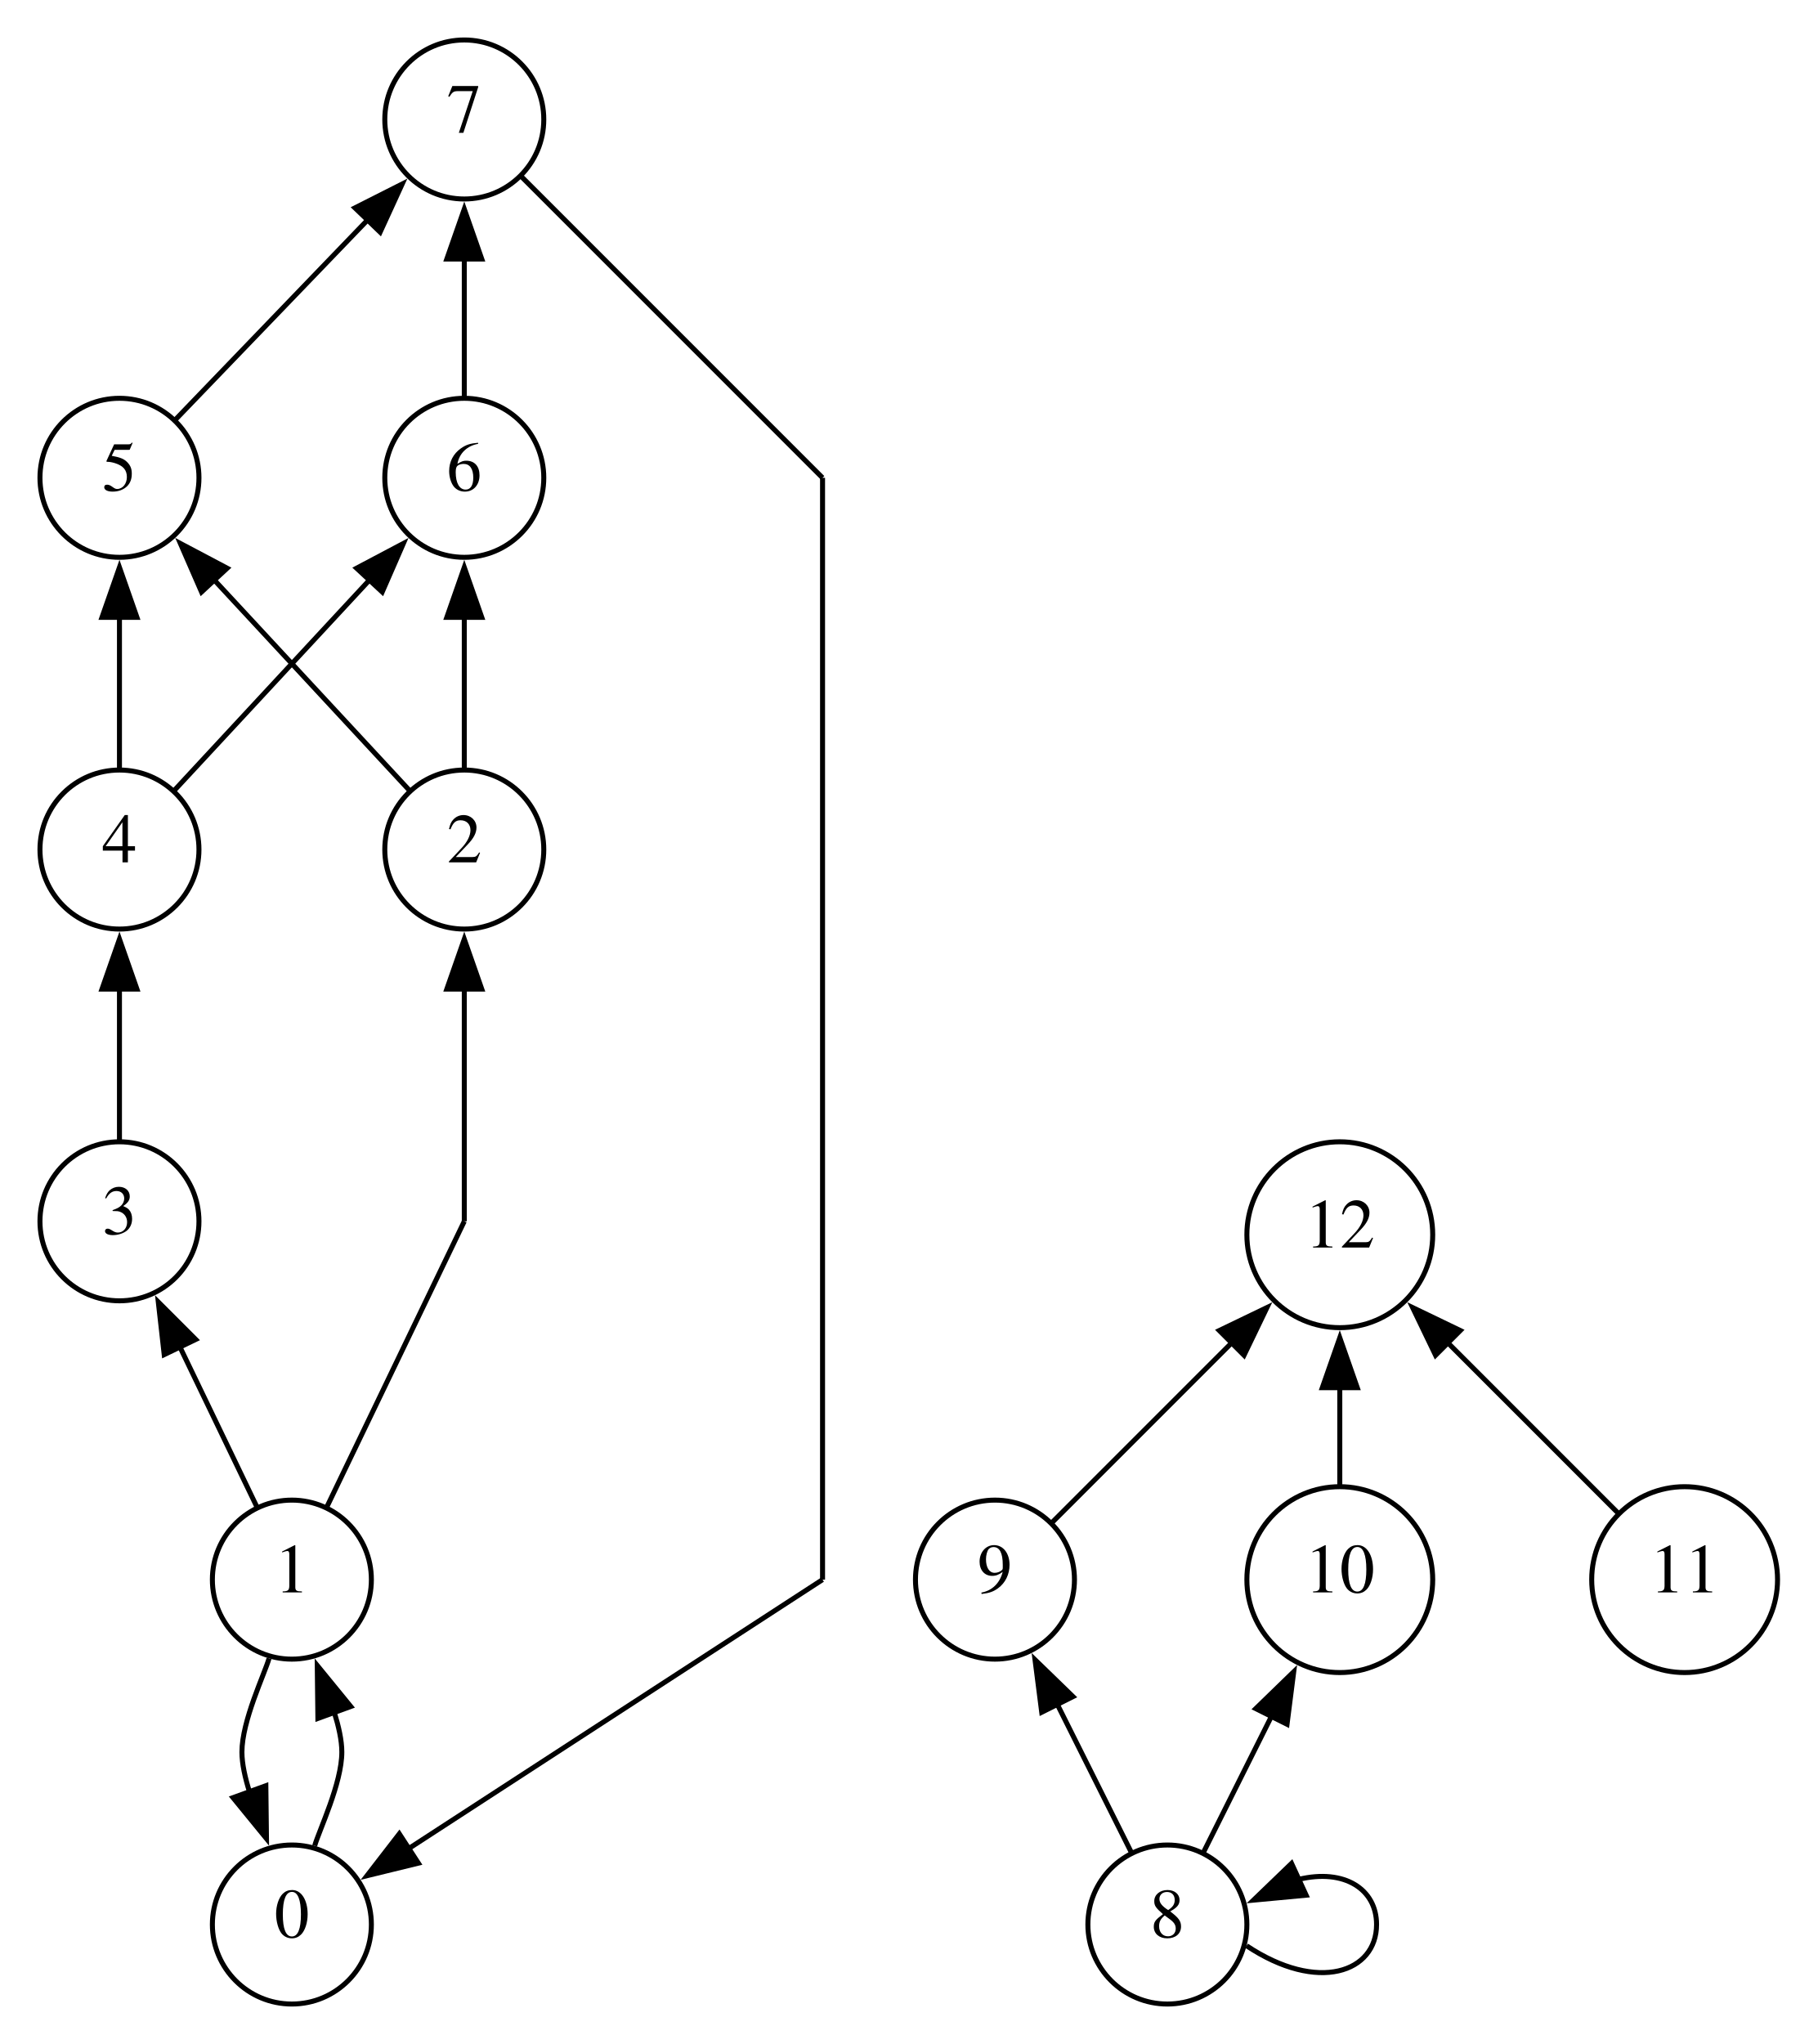
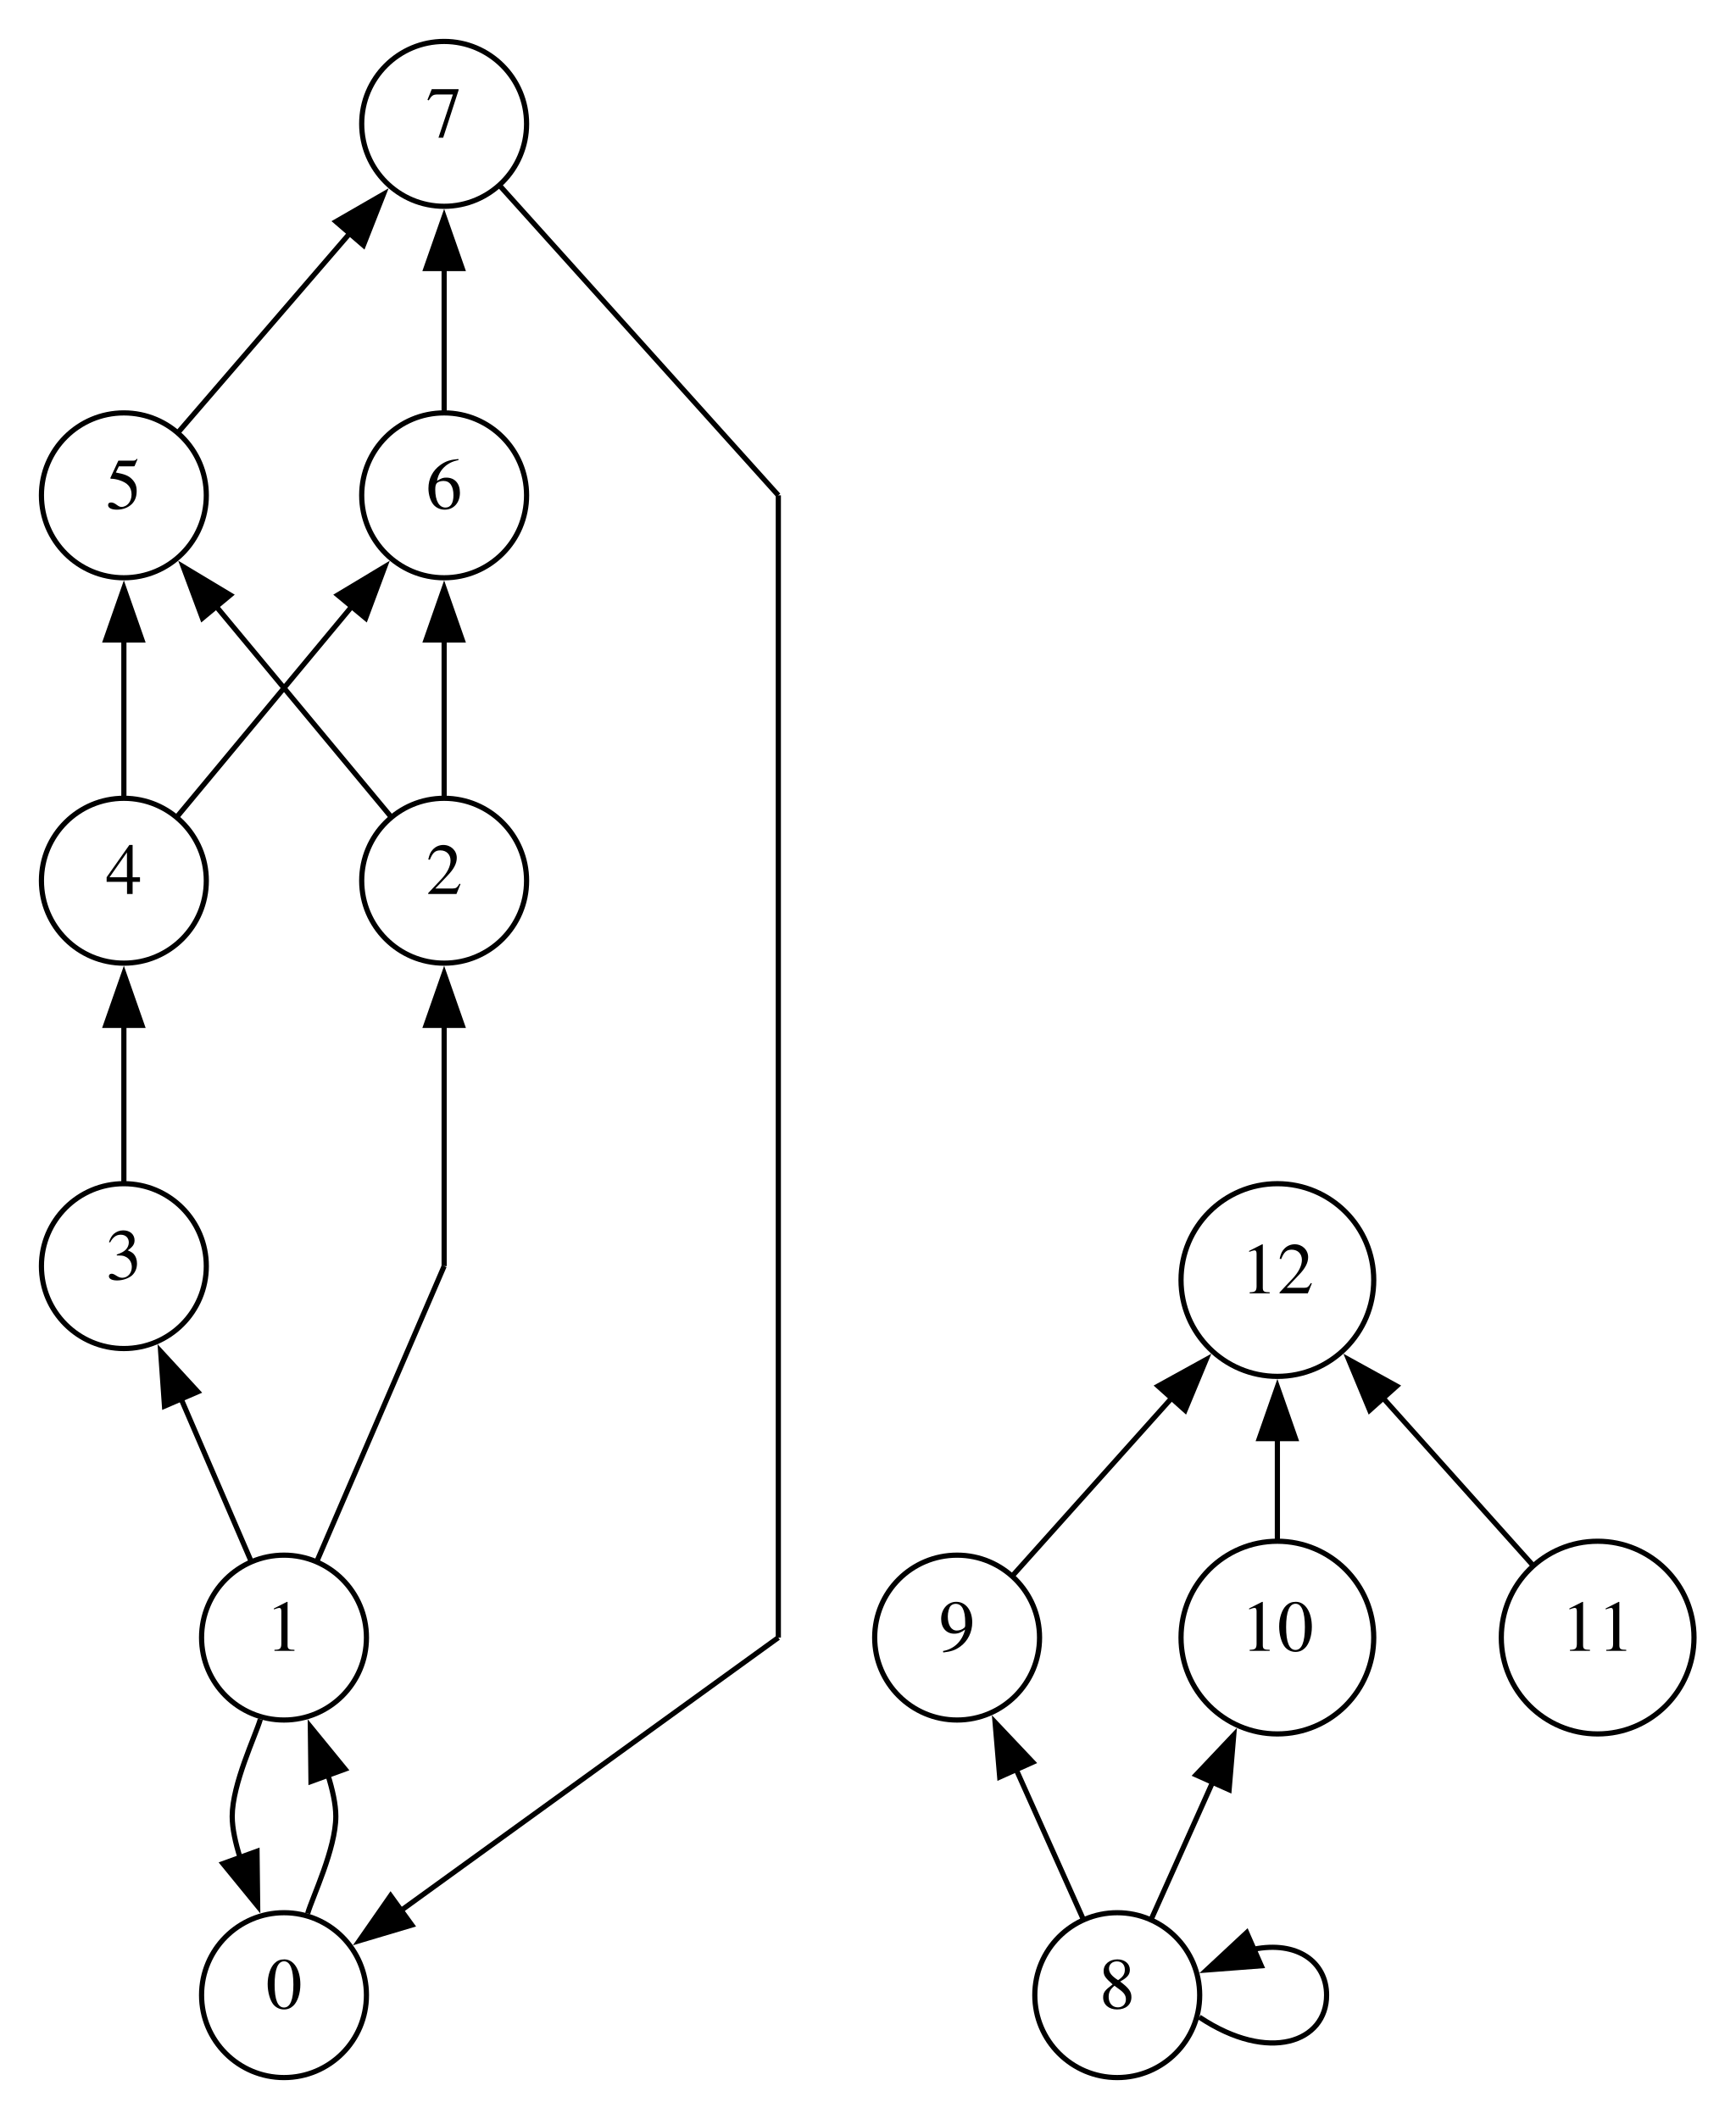
- <svg xmlns="http://www.w3.org/2000/svg" width="363.836" height="409.1" viewBox="0 0 363.836 409.1">
+ <svg xmlns="http://www.w3.org/2000/svg" width="335.028" height="409.1" viewBox="0 0 335.028 409.1">
  <g id="graph0" class="graph" transform="translate(23.91383,23.91383) scale(1.0)">
-     <rect x="-23.914" y="-23.914" width="363.836" height="409.1" fill="none" />
+     <rect x="-23.914" y="-23.914" width="335.028" height="409.1" fill="none" />
    <g class="node" id="node0">
-       <circle cx="34.515" cy="361.273" r="15.914" fill="none" stroke="black" />
-       <text x="34.515" y="361.273" text-anchor="middle" dominant-baseline="central" font-family="Times,serif" font-size="14">0</text>
+       <circle cx="30.914" cy="361.273" r="15.914" fill="none" stroke="black" />
+       <text x="30.914" y="361.273" text-anchor="middle" dominant-baseline="central" font-family="Times,serif" font-size="14">0</text>
    </g>
    <g class="node" id="node1">
-       <circle cx="34.515" cy="292.243" r="15.914" fill="none" stroke="black" />
-       <text x="34.515" y="292.243" text-anchor="middle" dominant-baseline="central" font-family="Times,serif" font-size="14">1</text>
+       <circle cx="30.914" cy="292.243" r="15.914" fill="none" stroke="black" />
+       <text x="30.914" y="292.243" text-anchor="middle" dominant-baseline="central" font-family="Times,serif" font-size="14">1</text>
    </g>
    <g class="node" id="node2">
-       <circle cx="69.03" cy="146.121" r="15.914" fill="none" stroke="black" />
-       <text x="69.03" y="146.121" text-anchor="middle" dominant-baseline="central" font-family="Times,serif" font-size="14">2</text>
+       <circle cx="61.828" cy="146.121" r="15.914" fill="none" stroke="black" />
+       <text x="61.828" y="146.121" text-anchor="middle" dominant-baseline="central" font-family="Times,serif" font-size="14">2</text>
    </g>
    <g class="node" id="node3">
      <circle cx="0" cy="220.526" r="15.914" fill="none" stroke="black" />
      <text x="0" y="220.526" text-anchor="middle" dominant-baseline="central" font-family="Times,serif" font-size="14">3</text>
    </g>
    <g class="node" id="node4">
      <circle cx="0" cy="146.121" r="15.914" fill="none" stroke="black" />
      <text x="0" y="146.121" text-anchor="middle" dominant-baseline="central" font-family="Times,serif" font-size="14">4</text>
    </g>
    <g class="node" id="node5">
      <circle cx="0" cy="71.717" r="15.914" fill="none" stroke="black" />
      <text x="0" y="71.717" text-anchor="middle" dominant-baseline="central" font-family="Times,serif" font-size="14">5</text>
    </g>
    <g class="node" id="node6">
-       <circle cx="69.03" cy="71.717" r="15.914" fill="none" stroke="black" />
-       <text x="69.03" y="71.717" text-anchor="middle" dominant-baseline="central" font-family="Times,serif" font-size="14">6</text>
+       <circle cx="61.828" cy="71.717" r="15.914" fill="none" stroke="black" />
+       <text x="61.828" y="71.717" text-anchor="middle" dominant-baseline="central" font-family="Times,serif" font-size="14">6</text>
    </g>
    <g class="node" id="node7">
-       <circle cx="69.03" cy="0" r="15.914" fill="none" stroke="black" />
-       <text x="69.03" y="0" text-anchor="middle" dominant-baseline="central" font-family="Times,serif" font-size="14">7</text>
+       <circle cx="61.828" cy="0" r="15.914" fill="none" stroke="black" />
+       <text x="61.828" y="0" text-anchor="middle" dominant-baseline="central" font-family="Times,serif" font-size="14">7</text>
    </g>
    <g class="node" id="node8">
-       <circle cx="209.777" cy="361.273" r="15.914" fill="none" stroke="black" />
-       <text x="209.777" y="361.273" text-anchor="middle" dominant-baseline="central" font-family="Times,serif" font-size="14">8</text>
+       <circle cx="191.771" cy="361.273" r="15.914" fill="none" stroke="black" />
+       <text x="191.771" y="361.273" text-anchor="middle" dominant-baseline="central" font-family="Times,serif" font-size="14">8</text>
    </g>
    <g class="node" id="node9">
-       <circle cx="175.262" cy="292.243" r="15.914" fill="none" stroke="black" />
-       <text x="175.262" y="292.243" text-anchor="middle" dominant-baseline="central" font-family="Times,serif" font-size="14">9</text>
+       <circle cx="160.857" cy="292.243" r="15.914" fill="none" stroke="black" />
+       <text x="160.857" y="292.243" text-anchor="middle" dominant-baseline="central" font-family="Times,serif" font-size="14">9</text>
    </g>
    <g class="node" id="node10">
-       <circle cx="244.292" cy="292.243" r="18.601" fill="none" stroke="black" />
-       <text x="244.292" y="292.243" text-anchor="middle" dominant-baseline="central" font-family="Times,serif" font-size="14">10</text>
+       <circle cx="222.685" cy="292.243" r="18.601" fill="none" stroke="black" />
+       <text x="222.685" y="292.243" text-anchor="middle" dominant-baseline="central" font-family="Times,serif" font-size="14">10</text>
    </g>
    <g class="node" id="node11">
-       <circle cx="313.321" cy="292.243" r="18.601" fill="none" stroke="black" />
-       <text x="313.321" y="292.243" text-anchor="middle" dominant-baseline="central" font-family="Times,serif" font-size="14">11</text>
+       <circle cx="284.513" cy="292.243" r="18.601" fill="none" stroke="black" />
+       <text x="284.513" y="292.243" text-anchor="middle" dominant-baseline="central" font-family="Times,serif" font-size="14">11</text>
    </g>
    <g class="node" id="node12">
-       <circle cx="244.292" cy="223.213" r="18.601" fill="none" stroke="black" />
-       <text x="244.292" y="223.213" text-anchor="middle" dominant-baseline="central" font-family="Times,serif" font-size="14">12</text>
+       <circle cx="222.685" cy="223.213" r="18.601" fill="none" stroke="black" />
+       <text x="222.685" y="223.213" text-anchor="middle" dominant-baseline="central" font-family="Times,serif" font-size="14">12</text>
    </g>
    <g class="node" id="node13">
      </g>
    <g class="node" id="node14">
      </g>
    <g class="node" id="node15">
      </g>
    <g class="edge" id="edge1">
-       <path d="M 39.083 345.507 C 39.988 342.382 44.515 333.007 44.515 326.758 C 44.515 324.389 43.865 321.571 43.008 318.815" fill="none" stroke="black" />
-       <polygon points="39.599,309.431 46.303,317.635 39.723,320.025 39.599,309.431" fill="black" stroke="black" />
+       <path d="M 35.482 345.507 C 36.387 342.382 40.914 333.007 40.914 326.758 C 40.914 324.389 40.264 321.571 39.407 318.815" fill="none" stroke="black" />
+       <polygon points="35.998,309.431 42.702,317.635 36.122,320.025 35.998,309.431" fill="black" stroke="black" />
    </g>
    <g class="edge" id="edge2">
-       <line x1="27.484" y1="277.633" x2="12.111" y2="245.69" stroke="black" />
-       <polygon points="7.774,236.68 15.265,244.173 8.957,247.208 7.774,236.68" fill="black" stroke="black" />
+       <line x1="24.496" y1="277.353" x2="11.055" y2="246.172" stroke="black" />
+       <polygon points="7.096,236.989 14.269,244.786 7.841,247.557 7.096,236.989" fill="black" stroke="black" />
    </g>
    <g class="edge" id="edge3">
-       <line x1="58.002" y1="134.235" x2="18.994" y2="92.19" stroke="black" />
-       <polygon points="12.193,84.859 21.56,89.81 16.429,94.571 12.193,84.859" fill="black" stroke="black" />
+       <line x1="51.465" y1="133.651" x2="17.849" y2="93.196" stroke="black" />
+       <polygon points="11.458,85.505 20.541,90.96 15.157,95.433 11.458,85.505" fill="black" stroke="black" />
    </g>
    <g class="edge" id="edge4">
-       <line x1="69.03" y1="129.908" x2="69.03" y2="99.644" stroke="black" />
-       <polygon points="69.03,89.644 72.53,99.644 65.53,99.644 69.03,89.644" fill="black" stroke="black" />
+       <line x1="61.828" y1="129.908" x2="61.828" y2="99.644" stroke="black" />
+       <polygon points="61.828,89.644 65.328,99.644 58.328,99.644 61.828,89.644" fill="black" stroke="black" />
    </g>
    <g class="edge" id="edge5">
      <line x1="9.92810778911715e-16" y1="204.312" x2="1.7100585051594516e-15" y2="174.049" stroke="black" />
      <polygon points="1.097735105585775e-15,164.049 3.5,174.049 -3.5,174.049 1.097735105585775e-15,164.049" fill="black" stroke="black" />
    </g>
    <g class="edge" id="edge6">
      <line x1="9.92810778911715e-16" y1="129.908" x2="1.7100585051594516e-15" y2="99.644" stroke="black" />
      <polygon points="1.097735105585775e-15,89.644 3.5,99.644 -3.5,99.644 1.097735105585775e-15,89.644" fill="black" stroke="black" />
    </g>
    <g class="edge" id="edge7">
-       <line x1="11.028" y1="134.235" x2="50.035" y2="92.19" stroke="black" />
-       <polygon points="56.837,84.859 52.601,94.571 47.47,89.81 56.837,84.859" fill="black" stroke="black" />
+       <line x1="10.362" y1="133.651" x2="43.979" y2="93.196" stroke="black" />
+       <polygon points="50.37,85.505 46.671,95.433 41.287,90.96 50.37,85.505" fill="black" stroke="black" />
    </g>
    <g class="edge" id="edge8">
-       <line x1="11.244" y1="60.035" x2="49.663" y2="20.121" stroke="black" />
-       <polygon points="56.598,12.916 52.184,22.548 47.141,17.694 56.598,12.916" fill="black" stroke="black" />
+       <line x1="10.587" y1="59.437" x2="43.592" y2="21.152" stroke="black" />
+       <polygon points="50.122,13.578 46.243,23.437 40.941,18.867 50.122,13.578" fill="black" stroke="black" />
    </g>
    <g class="edge" id="edge9">
-       <line x1="69.03" y1="55.503" x2="69.03" y2="27.927" stroke="black" />
-       <polygon points="69.03,17.927 72.53,27.927 65.53,27.927 69.03,17.927" fill="black" stroke="black" />
+       <line x1="61.828" y1="55.503" x2="61.828" y2="27.927" stroke="black" />
+       <polygon points="61.828,17.927 65.328,27.927 58.328,27.927 61.828,17.927" fill="black" stroke="black" />
    </g>
    <g class="edge" id="edge10">
-       <path d="M 29.947 308.008 C 29.042 311.133 24.515 320.508 24.515 326.758 C 24.515 329.126 25.165 331.944 26.022 334.7" fill="none" stroke="black" />
-       <polygon points="29.43,344.084 22.727,335.88 29.306,333.49 29.43,344.084" fill="black" stroke="black" />
+       <path d="M 26.346 308.008 C 25.441 311.133 20.914 320.508 20.914 326.758 C 20.914 329.126 21.564 331.944 22.421 334.7" fill="none" stroke="black" />
+       <polygon points="25.829,344.084 19.126,335.88 25.705,333.49 25.829,344.084" fill="black" stroke="black" />
    </g>
    <g class="edge" id="edge11">
-       <line x1="202.526" y1="346.77" x2="187.751" y2="317.222" stroke="black" />
-       <polygon points="183.279,308.277 190.882,315.656 184.621,318.787 183.279,308.277" fill="black" stroke="black" />
+       <line x1="185.144" y1="346.475" x2="172.272" y2="317.731" stroke="black" />
+       <polygon points="168.185,308.604 175.466,316.3 169.078,319.161 168.185,308.604" fill="black" stroke="black" />
    </g>
    <g class="edge" id="edge12">
-       <line x1="217.028" y1="346.77" x2="230.6" y2="319.625" stroke="black" />
-       <polygon points="235.072,310.681 233.731,321.191 227.47,318.06 235.072,310.681" fill="black" stroke="black" />
+       <line x1="198.398" y1="346.475" x2="210.172" y2="320.183" stroke="black" />
+       <polygon points="214.26,311.057 213.367,321.614 206.978,318.753 214.26,311.057" fill="black" stroke="black" />
    </g>
    <g class="edge" id="edge13">
-       <line x1="186.727" y1="280.778" x2="222.644" y2="244.861" stroke="black" />
-       <polygon points="229.715,237.79 225.119,247.336 220.169,242.386 229.715,237.79" fill="black" stroke="black" />
+       <line x1="171.675" y1="280.165" x2="202.26" y2="246.018" stroke="black" />
+       <polygon points="208.931,238.569 204.867,248.353 199.653,243.683 208.931,238.569" fill="black" stroke="black" />
    </g>
    <g class="edge" id="edge14">
-       <line x1="244.292" y1="273.342" x2="244.292" y2="253.828" stroke="black" />
-       <polygon points="244.292,243.828 247.792,253.828 240.792,253.828 244.292,243.828" fill="black" stroke="black" />
+       <line x1="222.685" y1="273.342" x2="222.685" y2="253.828" stroke="black" />
+       <polygon points="222.685,243.828 226.185,253.828 219.185,253.828 222.685,243.828" fill="black" stroke="black" />
    </g>
    <g class="edge" id="edge15">
-       <line x1="299.956" y1="278.878" x2="265.939" y2="244.861" stroke="black" />
-       <polygon points="258.868,237.79 268.414,242.386 263.465,247.336 258.868,237.79" fill="black" stroke="black" />
+       <line x1="271.902" y1="278.163" x2="243.111" y2="246.018" stroke="black" />
+       <polygon points="236.439,238.569 245.718,243.683 240.503,248.353 236.439,238.569" fill="black" stroke="black" />
    </g>
    <g class="edge" id="edge16">
-       <path d="M 225.631 365.521 C 239.954 375.069 251.653 370.821 251.653 361.273 C 251.653 354.197 245.229 350.032 236.074 352.234" fill="none" stroke="black" />
-       <polygon points="227.007,356.393 234.637,349.043 237.556,355.405 227.007,356.393" fill="black" stroke="black" />
+       <path d="M 207.626 365.521 C 221.126 374.521 232.185 370.273 232.185 361.273 C 232.185 354.784 226.436 350.765 218.168 352.401" fill="none" stroke="black" />
+       <polygon points="209.012,356.416 216.764,349.195 219.576,355.605 209.012,356.416" fill="black" stroke="black" />
    </g>
    <g class="edge" id="edge17">
-       <line x1="41.546" y1="277.633" x2="69.03" y2="220.526" stroke="black" />
-       <line x1="69.03" y1="220.526" x2="69.03" y2="174.049" stroke="black" />
-       <polygon points="69.03,164.049 72.53,174.049 65.53,174.049 69.03,164.049" fill="black" stroke="black" />
+       <line x1="37.332" y1="277.353" x2="61.828" y2="220.526" stroke="black" />
+       <line x1="61.828" y1="220.526" x2="61.828" y2="174.049" stroke="black" />
+       <polygon points="61.828,164.049 65.328,174.049 58.328,174.049 61.828,164.049" fill="black" stroke="black" />
    </g>
    <g class="edge" id="edge18">
-       <line x1="80.495" y1="11.465" x2="140.747" y2="71.717" stroke="black" />
-       <line x1="140.747" y1="71.717" x2="140.747" y2="292.243" stroke="black" />
-       <line x1="140.747" y1="292.243" x2="57.933" y2="346.056" stroke="black" />
-       <polygon points="49.547,351.504 56.025,343.121 59.84,348.99 49.547,351.504" fill="black" stroke="black" />
+       <line x1="72.671" y1="12.054" x2="126.343" y2="71.717" stroke="black" />
+       <line x1="126.343" y1="71.717" x2="126.343" y2="292.243" stroke="black" />
+       <line x1="126.343" y1="292.243" x2="53.542" y2="344.904" stroke="black" />
+       <polygon points="45.439,350.765 51.49,342.068 55.593,347.74 45.439,350.765" fill="black" stroke="black" />
    </g>
  </g>
</svg>
